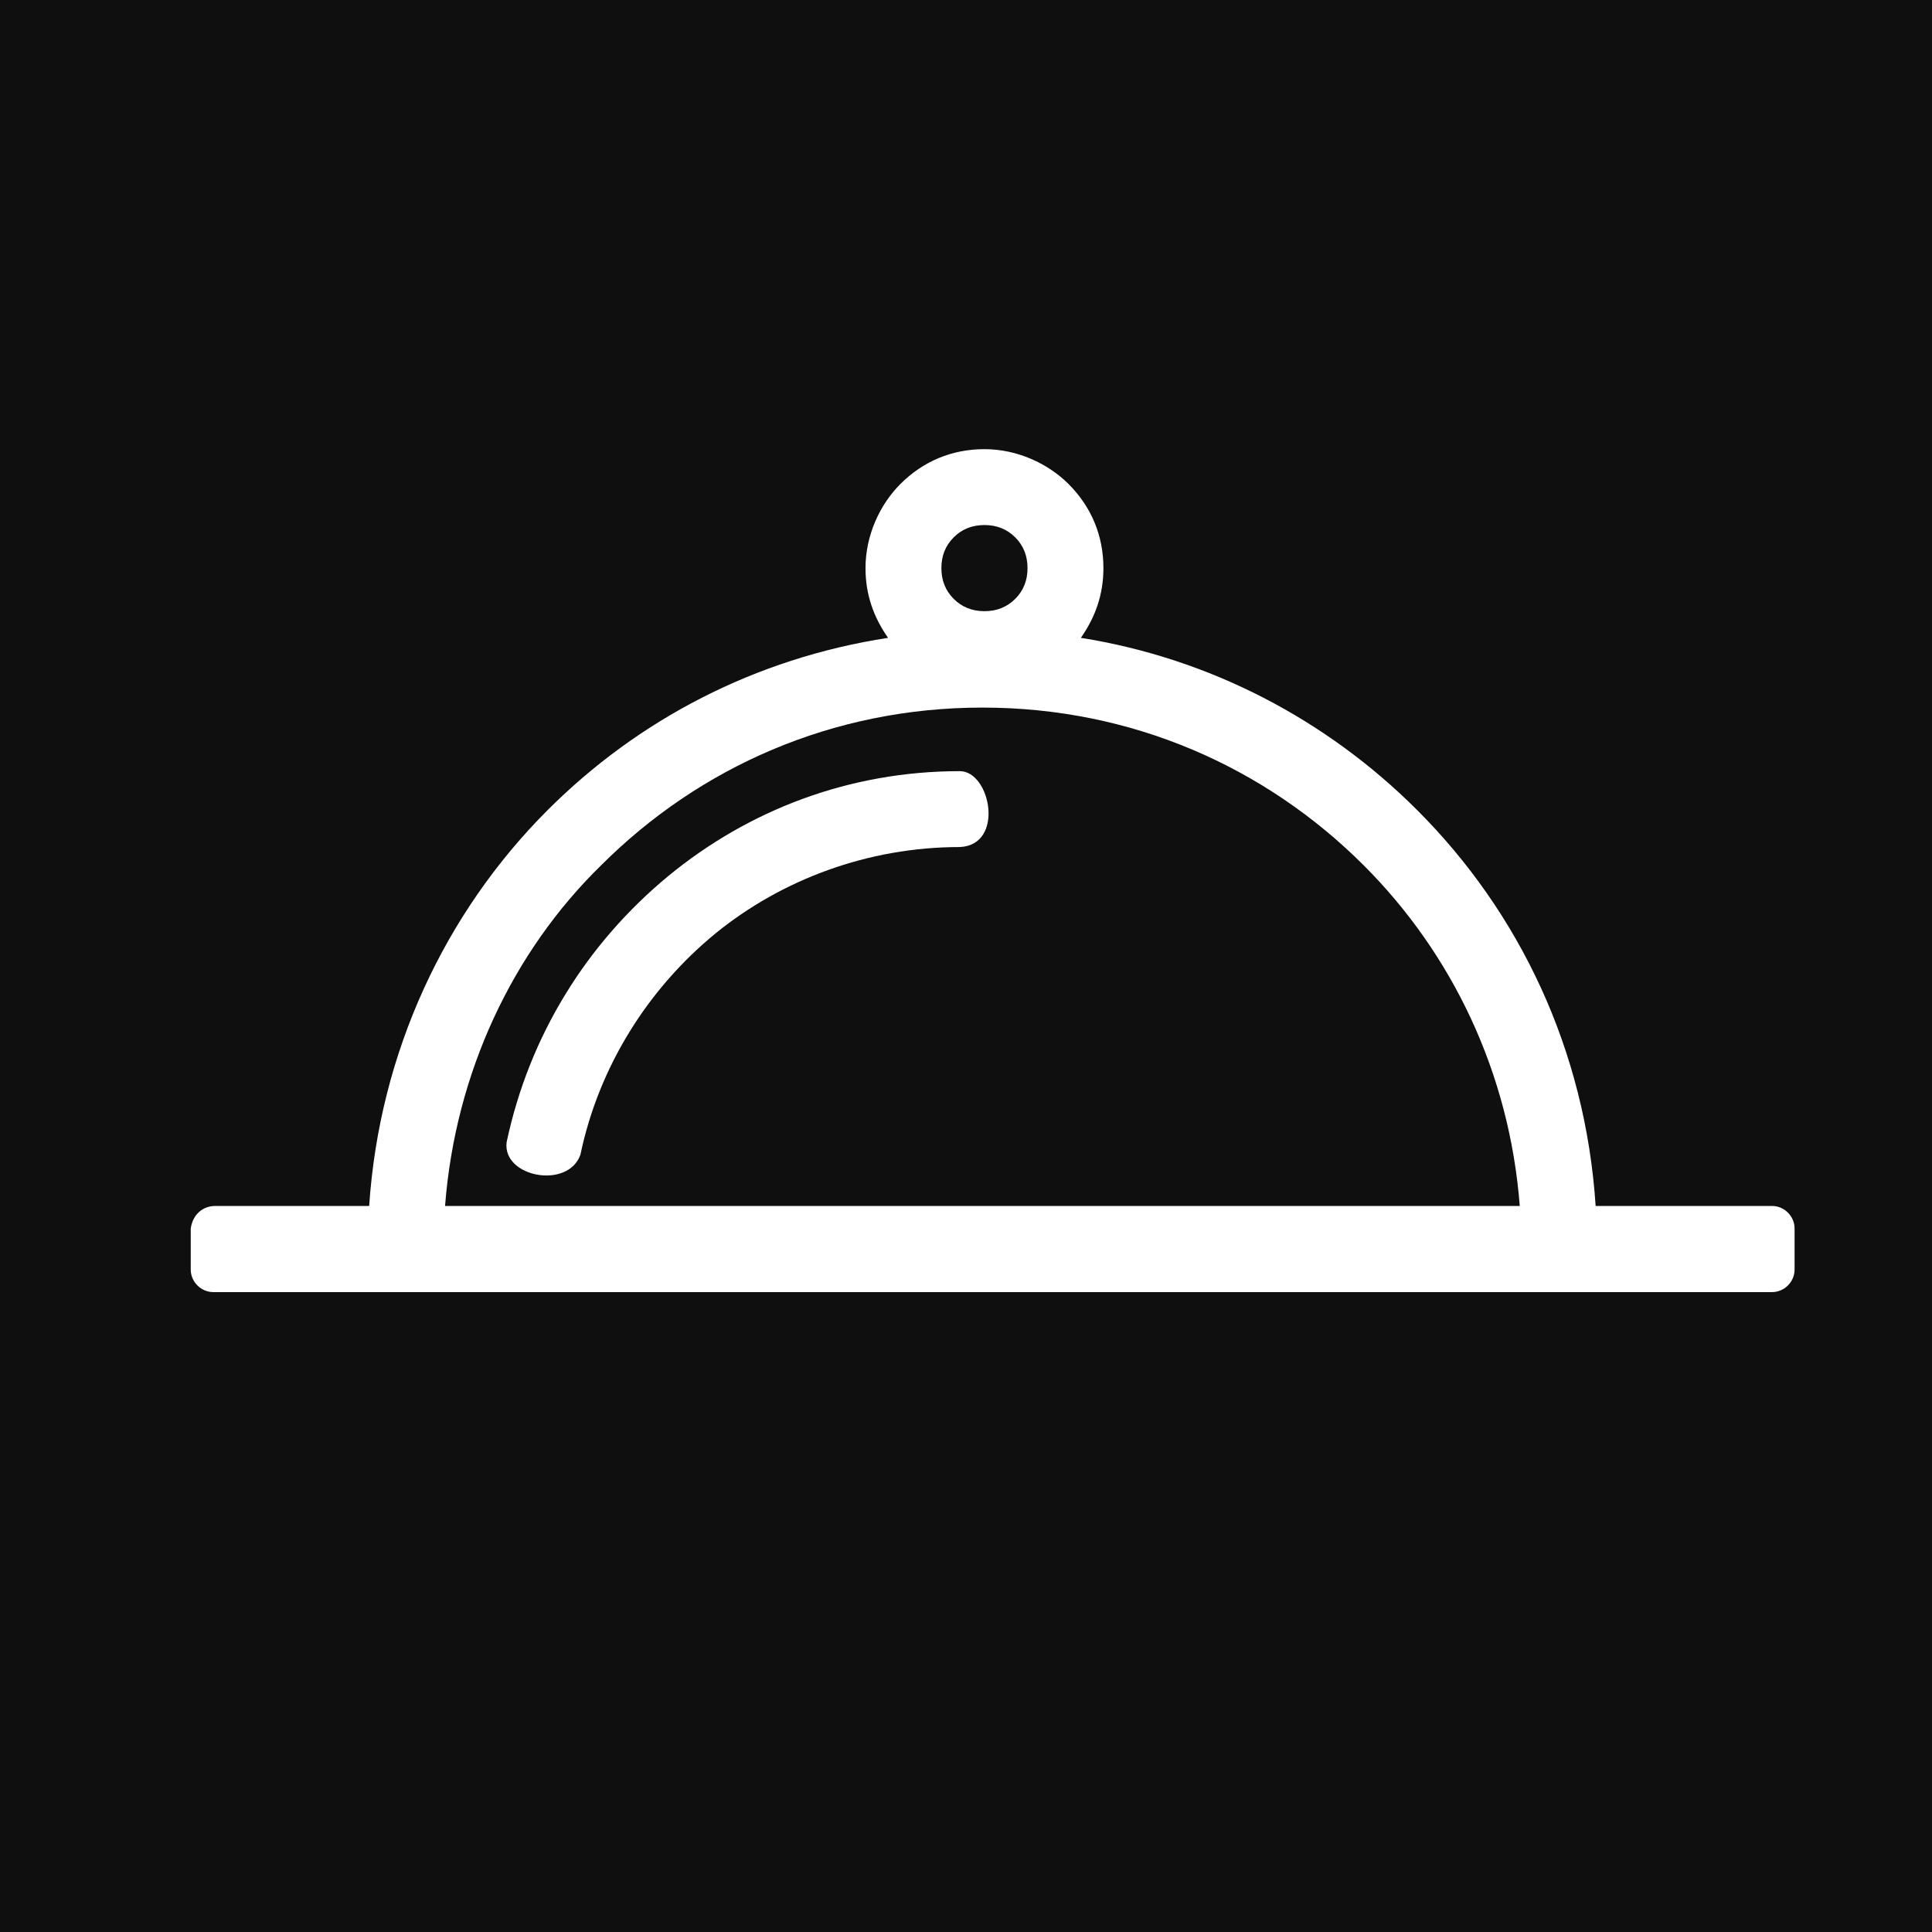
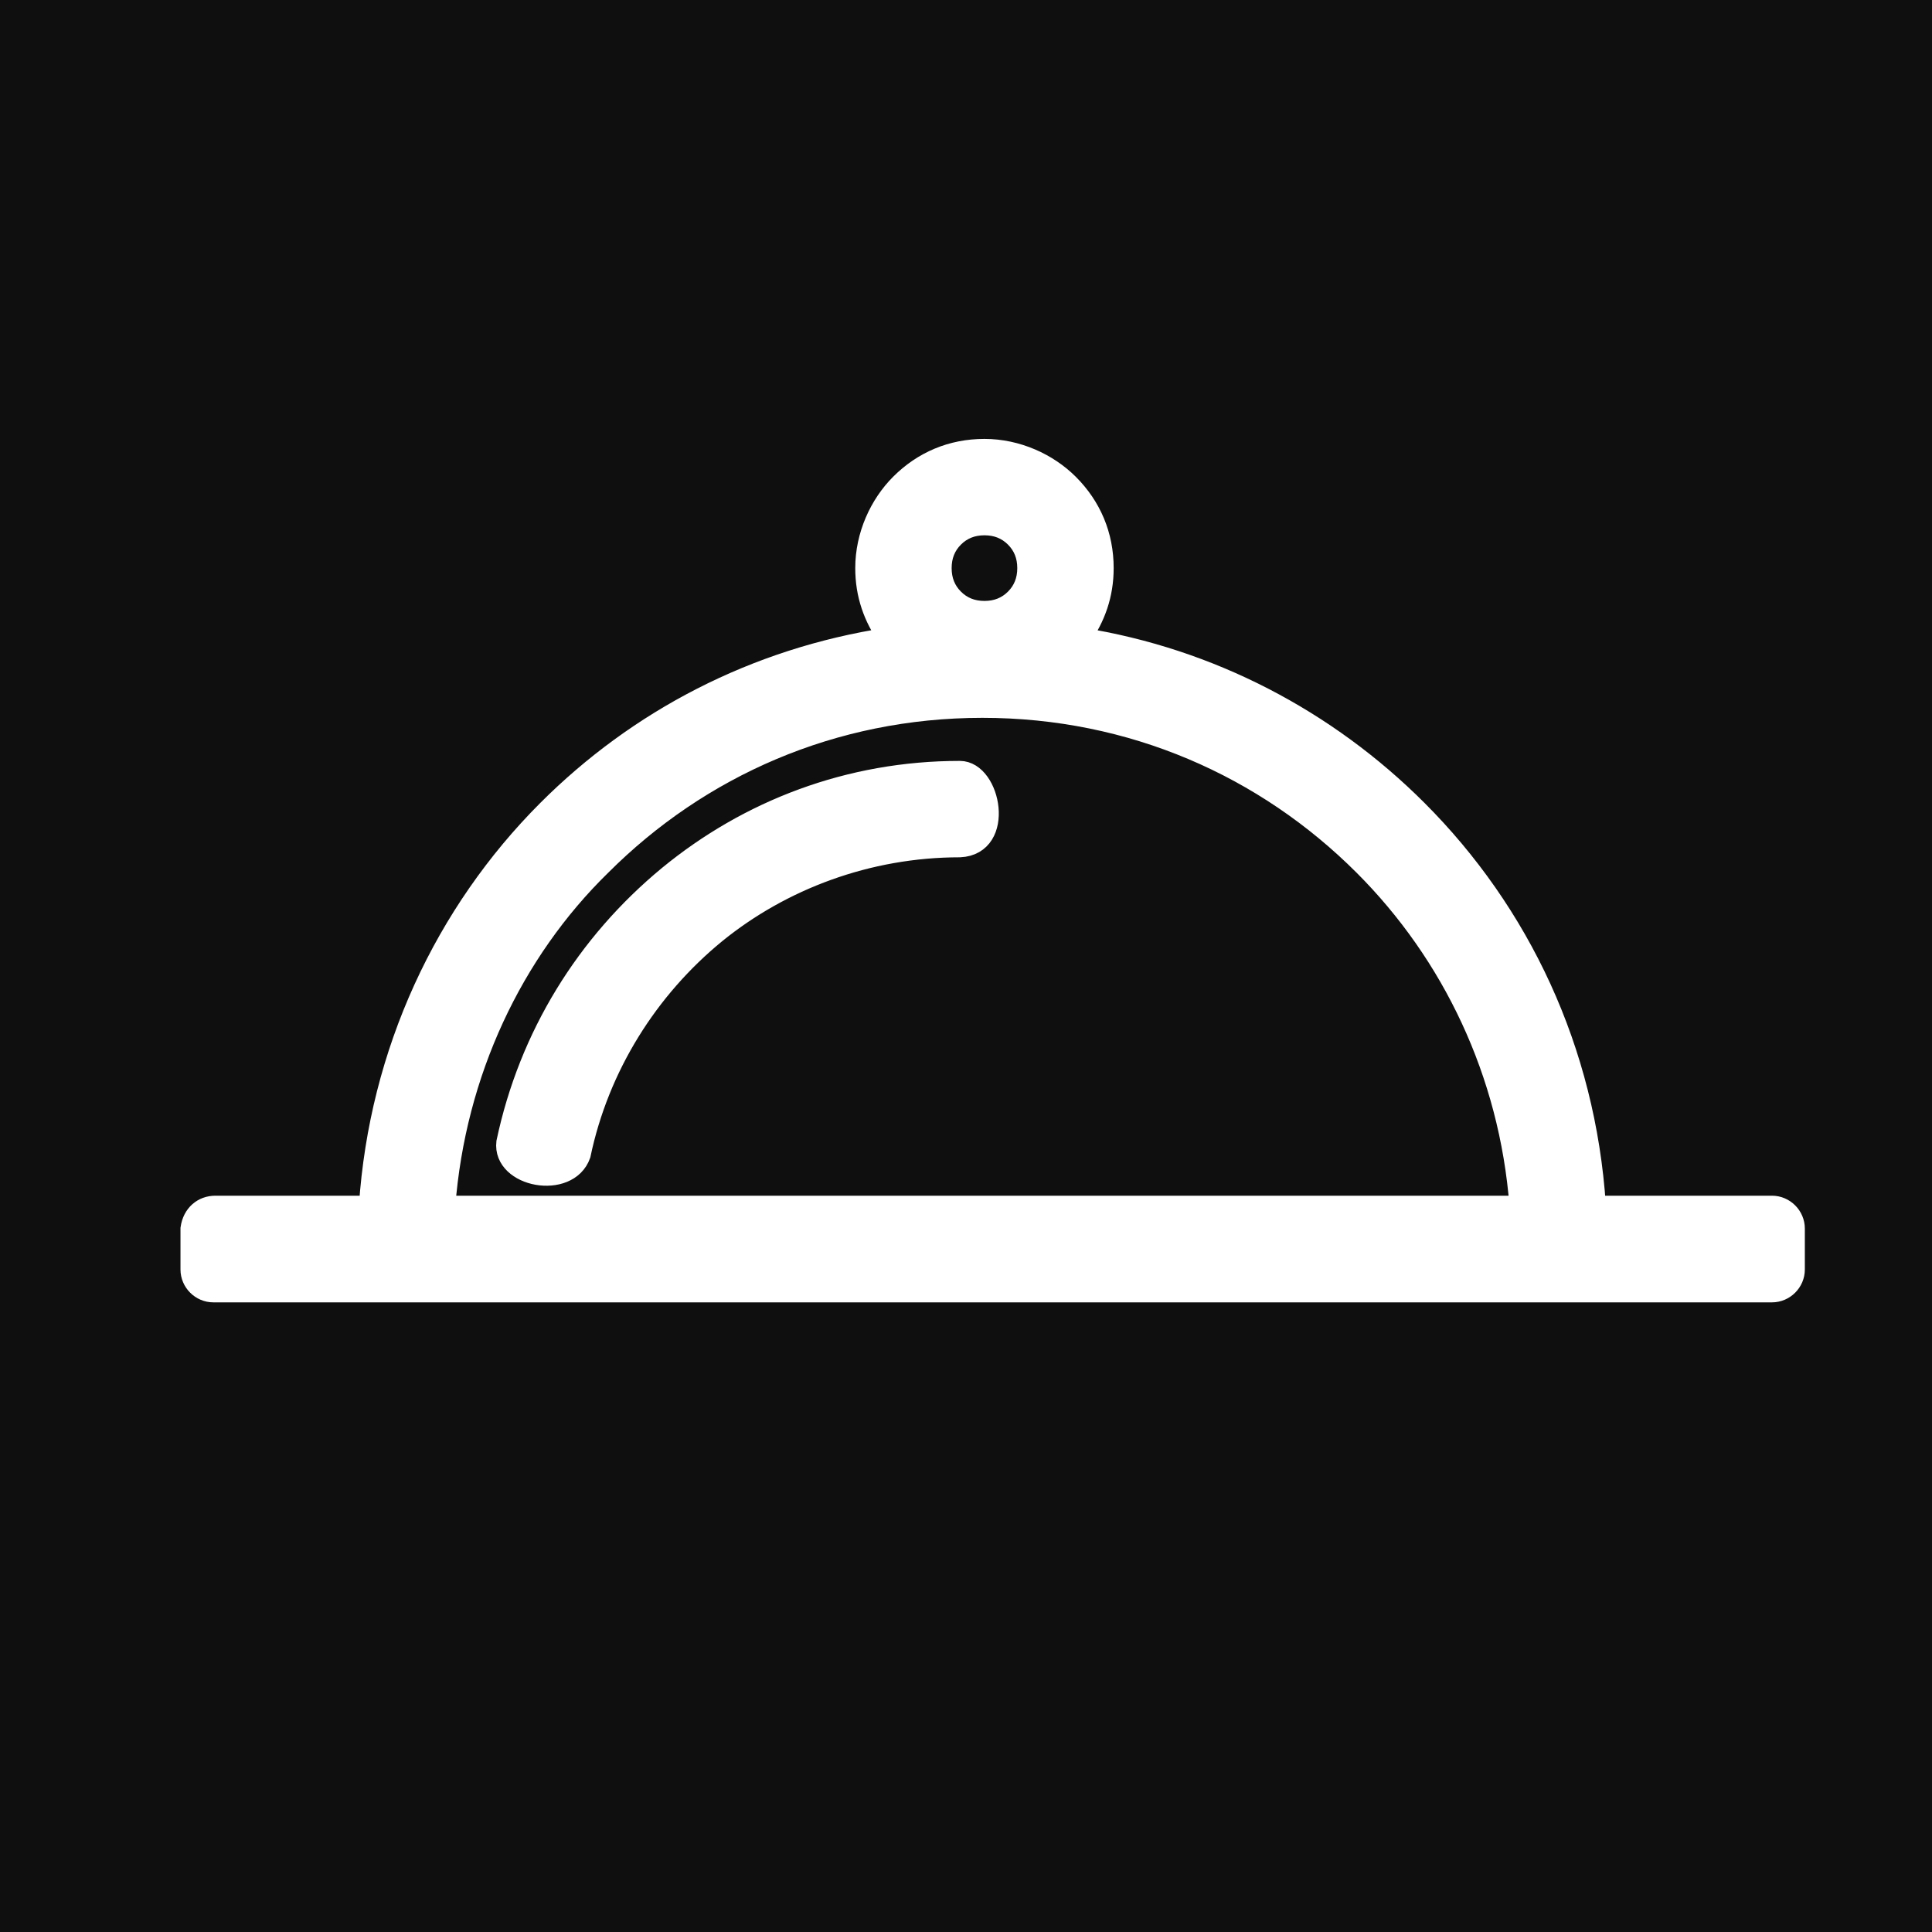
<svg xmlns="http://www.w3.org/2000/svg" version="1.1" id="Слой_1" x="0px" y="0px" viewBox="0 0 94.2 94.2" style="enable-background:new 0 0 94.2 94.2;" xml:space="preserve">
  <style type="text/css">
	.st0{fill-rule:evenodd;clip-rule:evenodd;fill:#100F10;stroke:#201600;stroke-width:0.567;stroke-miterlimit:22.926;}
	.st1{fill:#FFFFFF;}
	.st2{fill:#E9ECEB;}
	.st3{fill:#E2E2E2;}
	.st4{fill:none;stroke:#E2E2E2;stroke-width:1.417;stroke-miterlimit:22.926;}
- 	.st5{fill-rule:evenodd;clip-rule:evenodd;fill:#FFFFFF;}
+ 	.st5{fill-rule:evenodd;clip-rule:evenodd;fill:#FFFFFF;stroke:#FFFFFF}
	.st6{fill:none;stroke:#FFFEFF;stroke-width:2.835;stroke-miterlimit:22.926;}
	.st7{fill:none;stroke:#ECECEC;stroke-width:1.701;stroke-miterlimit:22.926;stroke-dasharray:3.401,5.102;}
	.st8{fill-rule:evenodd;clip-rule:evenodd;fill:#E61C21;stroke:#FFFEFF;stroke-width:1.984;stroke-miterlimit:22.926;}
	.st9{fill:#FFFEFF;}
	.st10{fill-rule:evenodd;clip-rule:evenodd;fill:#E2E2E2;}
	.st11{fill-rule:evenodd;clip-rule:evenodd;fill:none;stroke:#FFFEFF;stroke-width:1.984;stroke-miterlimit:22.926;}
	.st12{fill:#F3444E;}
	.st13{fill-rule:evenodd;clip-rule:evenodd;fill:#F3444E;}
	.st14{fill:none;stroke:#F3444E;stroke-width:1.417;stroke-miterlimit:22.926;}
	.st15{fill-rule:evenodd;clip-rule:evenodd;fill:#F3444E;stroke:#F3444E;stroke-width:1.417;stroke-miterlimit:22.926;}
	.st16{fill-rule:evenodd;clip-rule:evenodd;fill:#F3444E;stroke:#F3444E;stroke-width:0.567;stroke-miterlimit:22.926;}
	.st17{fill:#DC7D43;}
	.st18{fill:none;stroke:#201600;stroke-width:0.567;stroke-miterlimit:22.926;}
	.st19{fill:none;stroke:#201600;stroke-width:0.216;stroke-miterlimit:22.926;}
	.st20{fill:none;stroke:#FFFFFF;stroke-width:1.417;stroke-miterlimit:22.926;}
	.st21{fill:none;stroke:#E2E2E2;stroke-width:1.417;stroke-miterlimit:22.926;}
	.st22{fill-rule:evenodd;clip-rule:evenodd;fill:#E2E2E2;stroke:#E2E2E2;stroke-width:1.417;stroke-miterlimit:22.926;}
	.st23{fill:none;stroke:#E2E2E2;stroke-width:1.417;stroke-miterlimit:22.926;}
	.st24{fill:none;stroke:#E2E2E2;stroke-width:1.418;stroke-miterlimit:22.926;}
	.st25{fill:none;stroke:#E2E2E2;stroke-width:1.417;stroke-linecap:round;stroke-linejoin:round;stroke-miterlimit:10;}
	.st26{fill:none;stroke:#E2E2E2;stroke-width:1.342;stroke-linecap:round;stroke-linejoin:round;stroke-miterlimit:10;}
	.st27{fill:none;stroke:#D24A43;stroke-width:1.417;stroke-linejoin:round;stroke-miterlimit:10;}
	.st28{fill:none;stroke:#D24A43;stroke-width:1.417;stroke-linejoin:round;stroke-miterlimit:22.926;}
	.st29{fill:none;stroke:#D24A43;stroke-width:1.417;stroke-linecap:round;stroke-linejoin:round;stroke-miterlimit:10;}
	.st30{fill:none;stroke:#D24A43;stroke-width:1.417;stroke-miterlimit:22.926;}
	.st31{fill-rule:evenodd;clip-rule:evenodd;fill:#E61C21;}
	.st32{fill:none;stroke:#FFFFFF;stroke-width:1.549;stroke-linecap:round;stroke-linejoin:round;stroke-miterlimit:10;}
	.st33{fill:none;stroke:#FFFFFF;stroke-width:1.402;stroke-linecap:round;stroke-linejoin:round;stroke-miterlimit:10;}
	.st34{fill:none;stroke:#FFFFFF;stroke-width:1.752;stroke-linecap:round;stroke-linejoin:round;stroke-miterlimit:10;}
	.st35{fill:none;stroke:#FFFFFF;stroke-width:1.701;stroke-miterlimit:22.926;}
	.st36{fill:none;stroke:#FFFFFF;stroke-width:1.546;stroke-linecap:round;stroke-linejoin:round;stroke-miterlimit:10;}
	.st37{fill:none;stroke:#FFFFFF;stroke-width:1.417;stroke-linecap:round;stroke-linejoin:round;stroke-miterlimit:10;}
	.st38{fill:none;stroke:#FFFFFF;stroke-width:1.516;stroke-linecap:round;stroke-linejoin:round;stroke-miterlimit:10;}
	.st39{fill:none;stroke:#B6B8BD;stroke-width:1.417;stroke-miterlimit:22.926;}
	.st40{fill:none;stroke:#B6B8BD;stroke-width:1.417;stroke-linecap:round;stroke-linejoin:round;stroke-miterlimit:10;}
	.st41{fill:none;stroke:#B6B8BD;stroke-width:1.518;stroke-linecap:round;stroke-linejoin:round;stroke-miterlimit:10;}
	.st42{fill-rule:evenodd;clip-rule:evenodd;fill:none;stroke:#FFFFFF;stroke-width:0.709;stroke-miterlimit:10;}
	.st43{fill-rule:evenodd;clip-rule:evenodd;fill:none;stroke:#FFFFFF;stroke-width:0.85;stroke-miterlimit:10;}
	.st44{fill:none;stroke:#FFFFFF;stroke-width:0.992;stroke-miterlimit:10;}
	.st45{fill-rule:evenodd;clip-rule:evenodd;fill:#FFFEFF;}
	.st46{fill:#E62A13;}
	.st47{fill:none;stroke:#E62A13;stroke-width:1.486;stroke-linecap:round;stroke-linejoin:round;stroke-miterlimit:10;}
	.st48{fill:none;stroke:#E62A13;stroke-width:1.412;stroke-linecap:round;stroke-linejoin:round;stroke-miterlimit:10;}
	.st49{fill:none;stroke:#E62A13;stroke-width:1.417;stroke-miterlimit:22.926;}
	.st50{fill-rule:evenodd;clip-rule:evenodd;fill:#E62A13;}
	.st51{fill:none;stroke:#E61C21;stroke-width:1.417;stroke-linecap:round;stroke-linejoin:round;stroke-miterlimit:10;}
	.st52{fill:none;stroke:#E61C21;stroke-width:1.417;stroke-miterlimit:22.926;}
	.st53{fill:none;stroke:#FFFFFF;stroke-width:1.417;stroke-miterlimit:22.926;}
	.st54{fill:none;stroke:#F1444C;stroke-width:1.417;stroke-miterlimit:22.926;}
	.st55{fill-rule:evenodd;clip-rule:evenodd;fill:#FF0000;}
	.st56{fill-rule:evenodd;clip-rule:evenodd;fill:#5C768B;}
	.st57{fill:#D24A43;}
	.st58{fill:none;stroke:#D24A43;stroke-width:2.835;stroke-miterlimit:22.926;}
	.st59{fill-rule:evenodd;clip-rule:evenodd;fill:#D24A43;}
	.st60{fill-rule:evenodd;clip-rule:evenodd;fill:#F3444E;stroke:#F3444E;stroke-width:0.216;stroke-miterlimit:22.926;}
	.st61{fill:none;stroke:#F3444E;stroke-width:2.835;stroke-miterlimit:22.926;}
	.st62{fill:none;stroke:#F3444E;stroke-width:1.825;stroke-linecap:round;stroke-linejoin:round;stroke-miterlimit:10;}
	.st63{fill:none;stroke:#F3444E;stroke-width:1.417;stroke-linecap:round;stroke-linejoin:round;stroke-miterlimit:10;}
	.st64{fill:#FFFEFF;stroke:#FFFFFF;stroke-width:0.567;stroke-miterlimit:10;}
	.st65{fill:none;stroke:#FFFFFF;stroke-width:0.709;stroke-miterlimit:10;}
	.st66{fill-rule:evenodd;clip-rule:evenodd;fill:#E8444C;}
	.st67{fill:none;stroke:#FFFFFF;stroke-width:3.577;stroke-linecap:round;stroke-linejoin:round;stroke-miterlimit:10;}
	.st68{fill:none;stroke:#FFFFFF;stroke-width:2.647;stroke-linecap:round;stroke-linejoin:round;stroke-miterlimit:10;}
	.st69{fill:none;stroke:#FFFFFF;stroke-width:2.835;stroke-miterlimit:22.926;}
	.st70{fill:none;stroke:#FFFFFF;stroke-width:2.126;stroke-miterlimit:22.926;}
	.st71{fill:none;stroke:#FFFFFF;stroke-width:3.9;stroke-linecap:round;stroke-linejoin:round;stroke-miterlimit:10;}
</style>
  <polygon class="st0" points="-1713.1,1087.3 -1713.1,-1132.5 427.6,-1132.5 427.6,1087.3 -1713.1,1087.3 " />
  <g>
    <path class="st5" d="M10.5,58.8H18c0.5-7.5,3.7-14.3,8.7-19.3c4.4-4.4,10.1-7.4,16.6-8.4c-0.7-1-1.1-2.1-1.1-3.4   c0-1.6,0.7-3.1,1.7-4.1l0,0c1.1-1.1,2.5-1.7,4.1-1.7c1.6,0,3.1,0.7,4.1,1.7l0,0c1.1,1.1,1.7,2.5,1.7,4.1c0,1.3-0.4,2.4-1.1,3.4   c6.3,1,12,4,16.4,8.4c5,5,8.2,11.7,8.7,19.3h8.6c0.6,0,1.1,0.5,1.1,1.1v2c0,0.6-0.5,1.1-1.1,1.1h-76c-0.6,0-1.1-0.5-1.1-1.1v-2   C9.4,59.2,9.9,58.8,10.5,58.8L10.5,58.8z M49.5,26.2c-0.4-0.4-0.9-0.6-1.5-0.6c-0.6,0-1.1,0.2-1.5,0.6v0c-0.4,0.4-0.6,0.9-0.6,1.5   c0,0.6,0.2,1.1,0.6,1.5c0.4,0.4,0.9,0.6,1.5,0.6c0.6,0,1.1-0.2,1.5-0.6c0.4-0.4,0.6-0.9,0.6-1.5C50.1,27.1,49.9,26.6,49.5,26.2   L49.5,26.2L49.5,26.2z M24.7,55.7c1.1-5.2,3.9-9.7,7.9-13c3.9-3.2,8.8-5.1,14.2-5.1c1.5,0,2.2,3.6,0,3.7c-4.5,0-8.7,1.6-11.9,4.2   c-3.3,2.7-5.7,6.5-6.6,10.8C27.7,58,24.5,57.4,24.7,55.7L24.7,55.7z M21.7,58.8h52.4c-0.5-6.5-3.3-12.3-7.6-16.6   c-4.8-4.8-11.3-7.7-18.6-7.7c-7.3,0-13.8,2.9-18.6,7.7C25,46.4,22.2,52.3,21.7,58.8L21.7,58.8z" />
  </g>
</svg>
